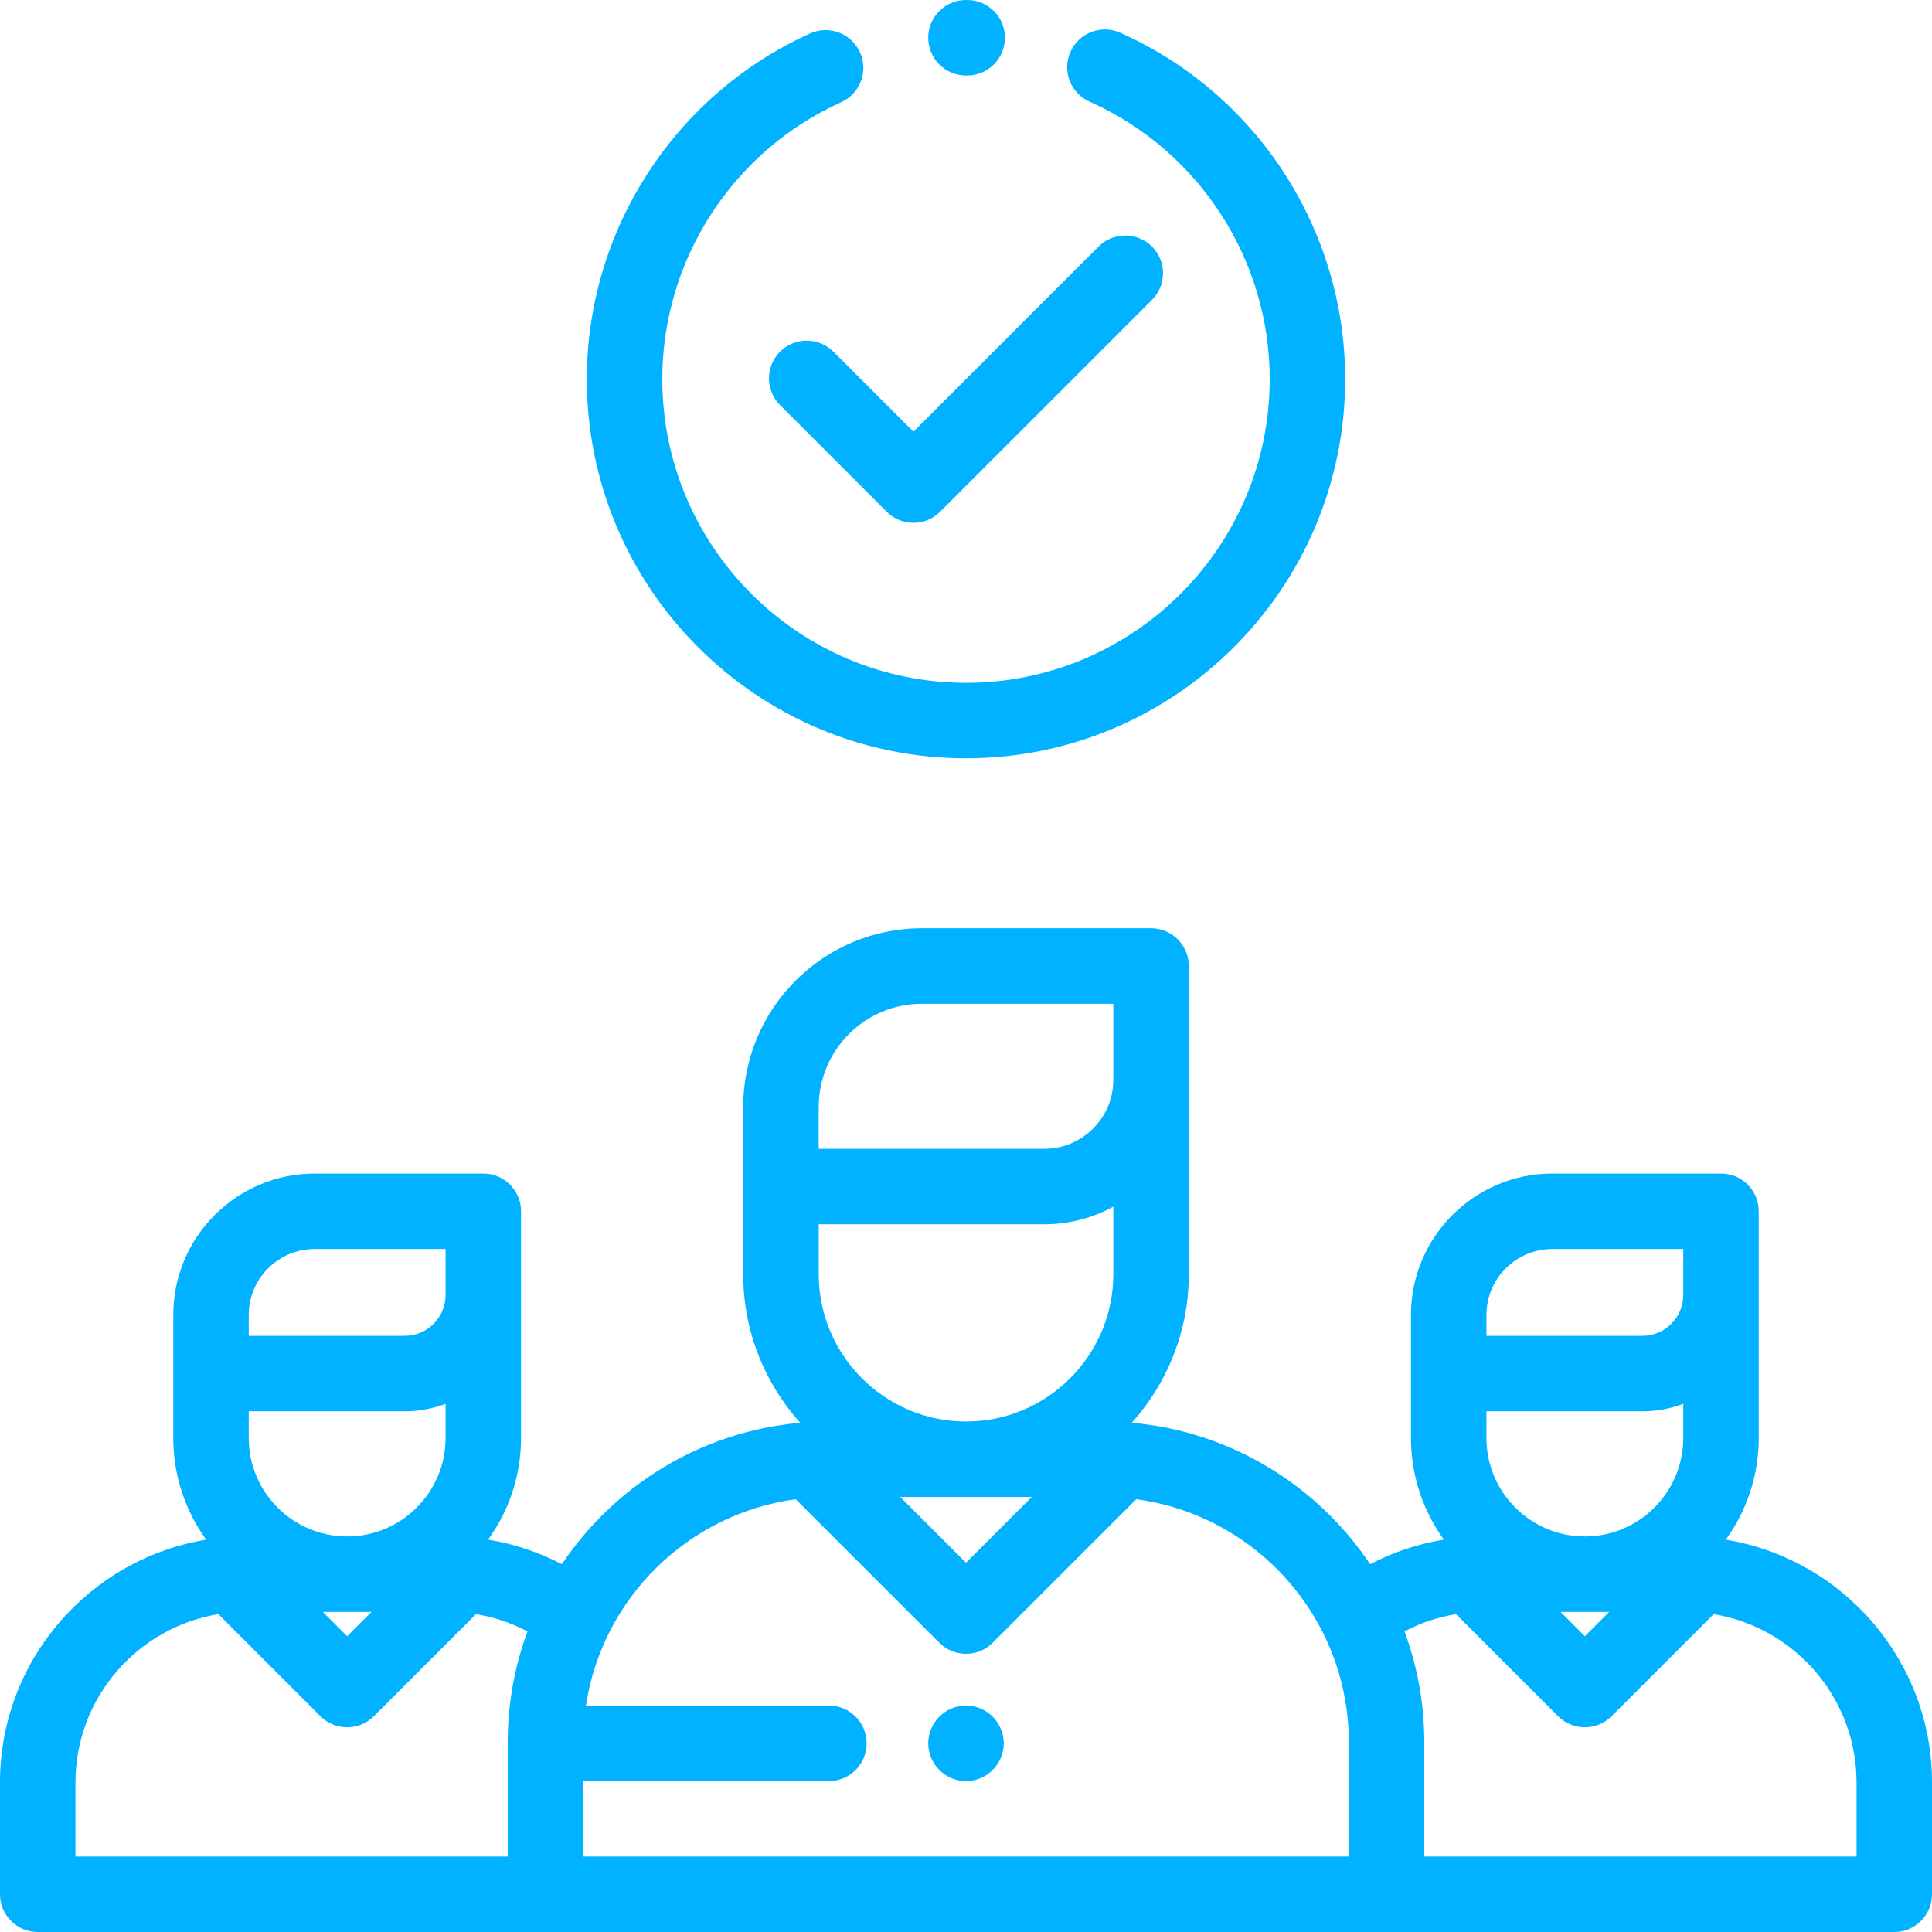
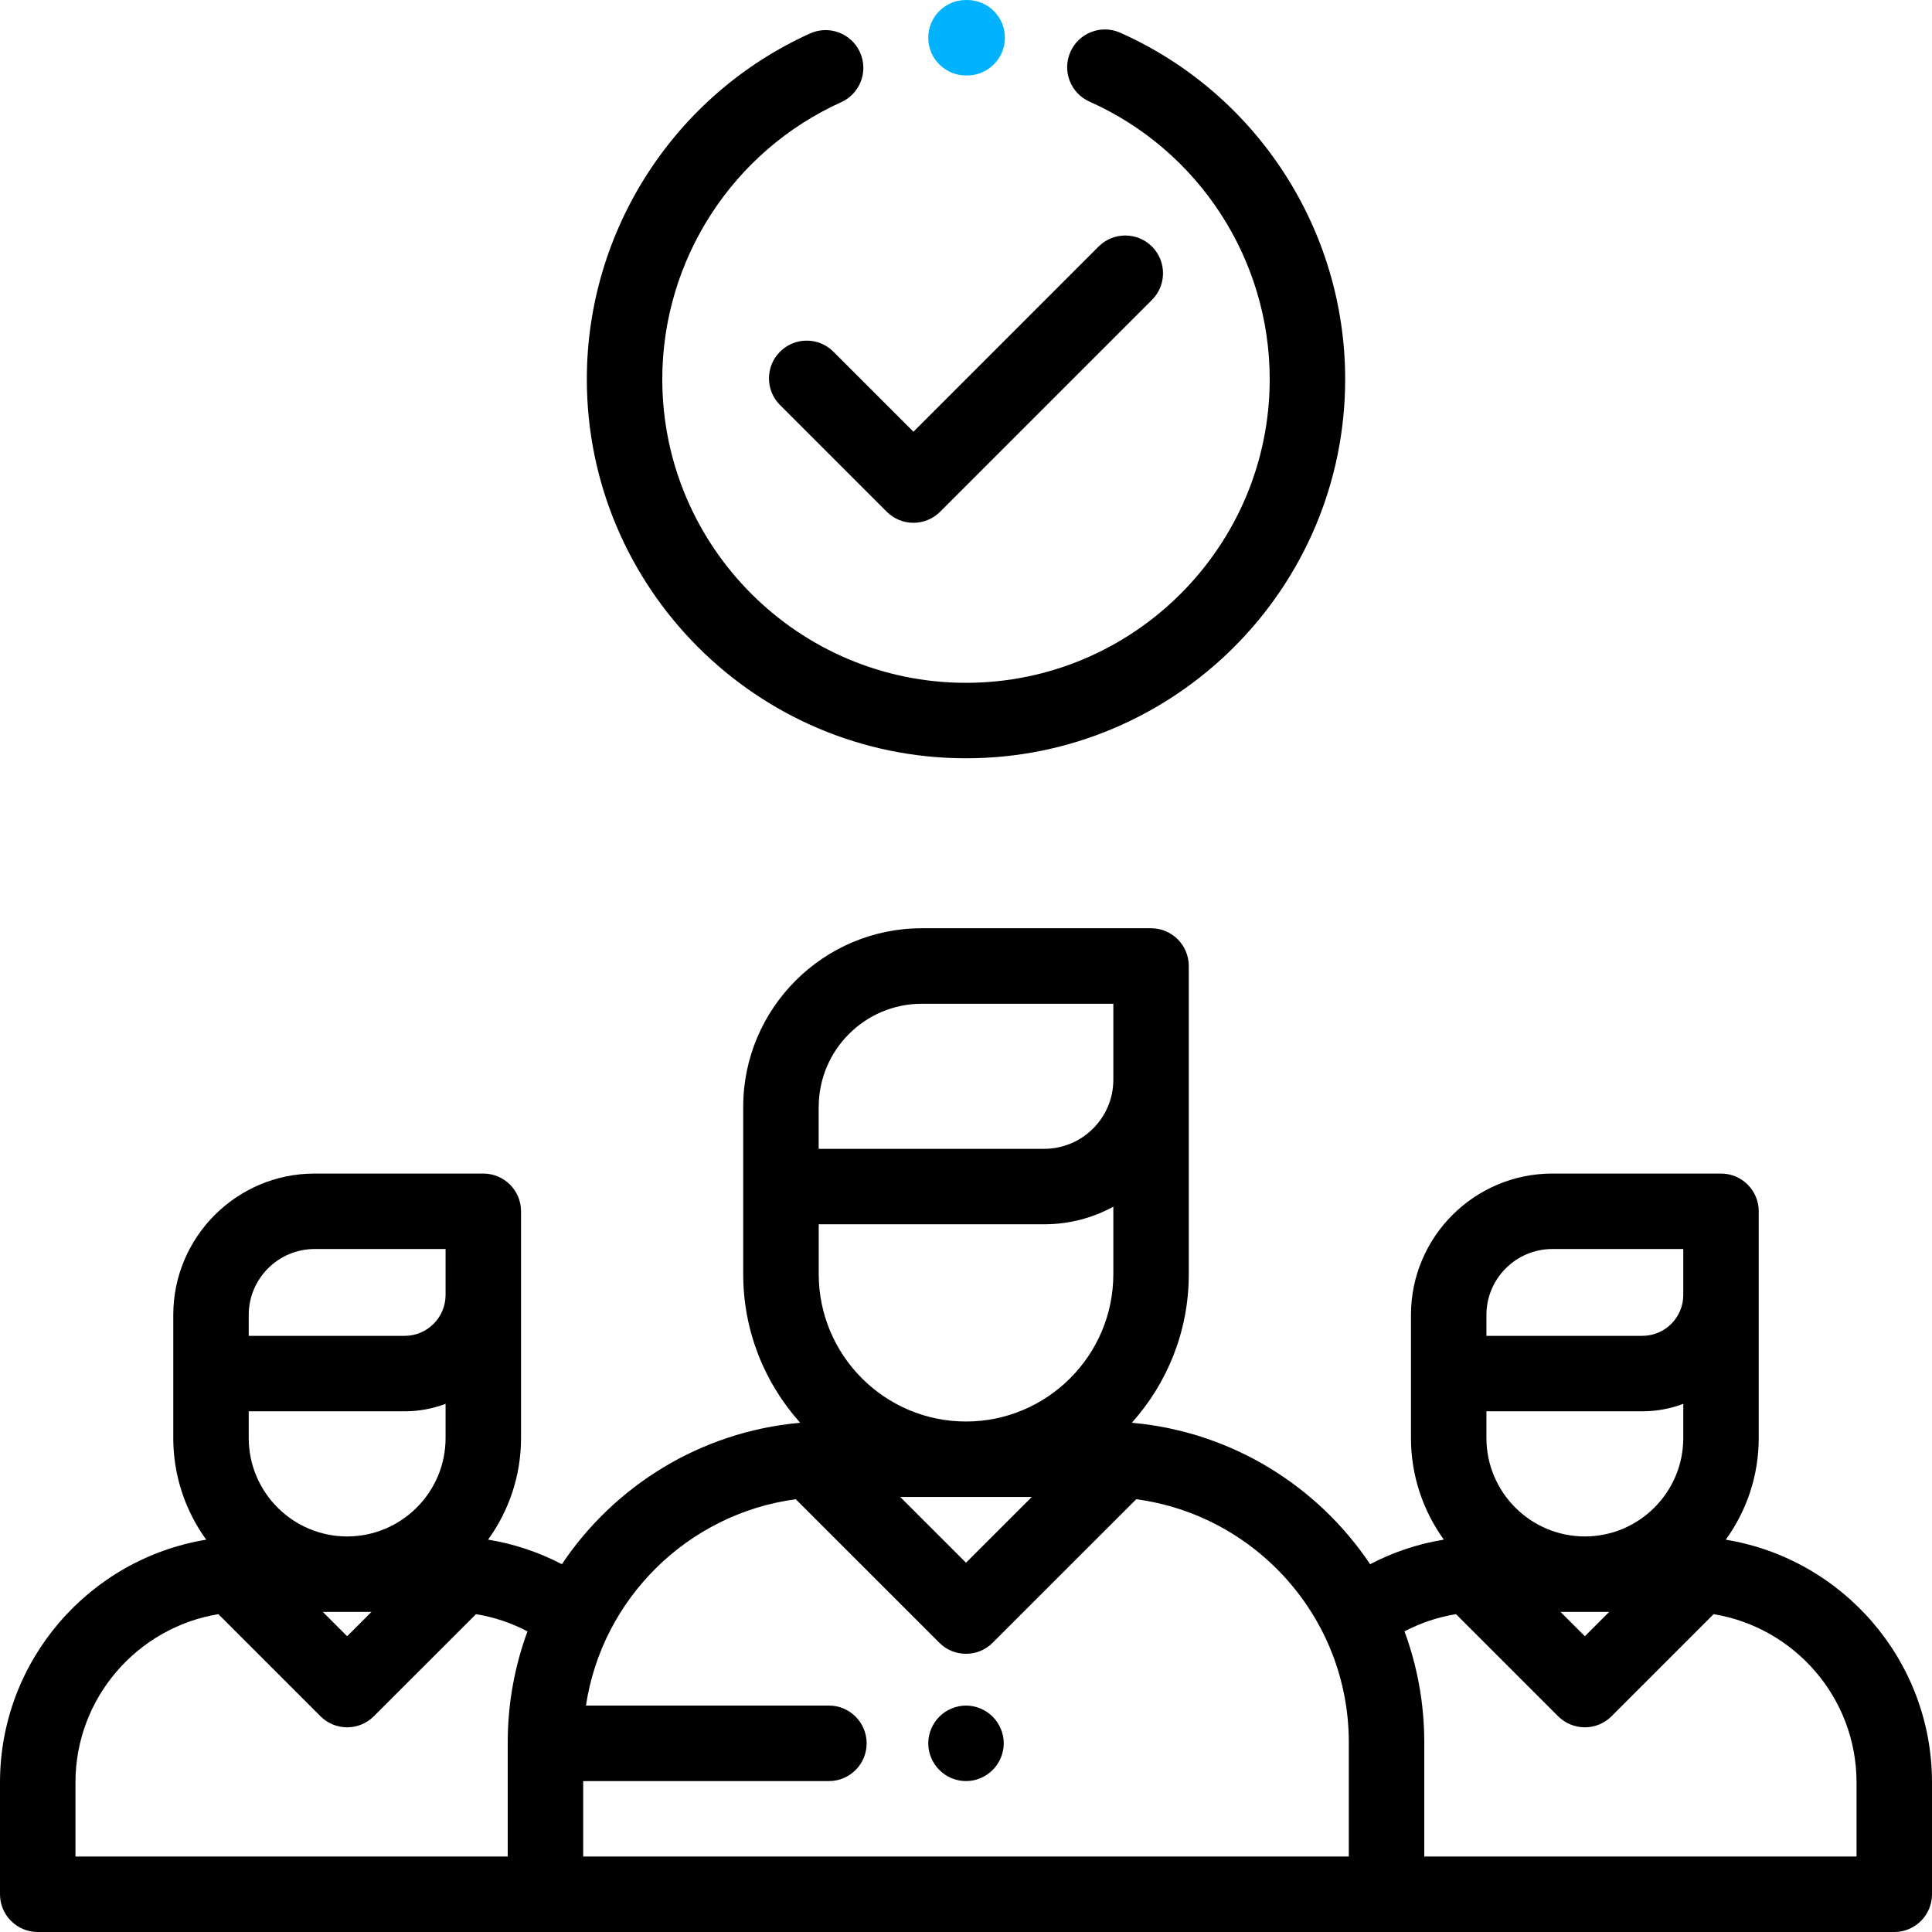
- <svg xmlns="http://www.w3.org/2000/svg" width="35" height="35" viewBox="0 0 35 35" fill="none">
-   <path d="M31.264 27.893C31.639 27.375 31.861 26.738 31.861 26.051V21.943C31.861 21.566 31.555 21.26 31.177 21.26H28.122C26.71 21.26 25.561 22.409 25.561 23.821V26.051C25.561 26.738 25.783 27.374 26.157 27.892C25.69 27.968 25.24 28.118 24.821 28.337C23.871 26.919 22.315 25.942 20.527 25.777C20.52 25.775 20.513 25.774 20.506 25.772C21.146 25.058 21.536 24.115 21.536 23.083V17.5C21.536 17.122 21.23 16.816 20.852 16.816H16.7C14.916 16.816 13.464 18.268 13.464 20.052V23.083C13.464 24.115 13.854 25.058 14.494 25.772C14.487 25.774 14.48 25.775 14.473 25.777C12.685 25.942 11.128 26.92 10.179 28.337C9.759 28.118 9.31 27.968 8.842 27.892C9.217 27.374 9.439 26.738 9.439 26.051V21.943C9.439 21.566 9.133 21.26 8.755 21.26H5.7C4.288 21.26 3.139 22.409 3.139 23.821V26.051C3.139 26.738 3.361 27.375 3.736 27.893C1.62 28.239 0 30.079 0 32.291V34.316C0 34.694 0.306 35 0.684 35H34.316C34.694 35 35 34.694 35 34.316V32.291C35 30.079 33.38 28.239 31.264 27.893ZM4.506 23.821C4.506 23.163 5.042 22.627 5.7 22.627H8.072V23.459C8.072 23.868 7.74 24.2 7.332 24.2H4.506V23.821ZM4.506 25.567H7.332C7.592 25.567 7.841 25.519 8.072 25.432V26.051C8.072 27.034 7.272 27.834 6.289 27.834C5.306 27.834 4.506 27.034 4.506 26.051V25.567ZM6.73 29.201L6.289 29.642L5.848 29.201H6.73ZM9.198 31.564V33.633H1.367V32.291C1.367 30.758 2.49 29.483 3.956 29.242L5.806 31.092C5.934 31.22 6.108 31.292 6.289 31.292C6.47 31.292 6.644 31.22 6.772 31.092L8.623 29.242C8.949 29.295 9.264 29.4 9.556 29.554C9.325 30.181 9.198 30.858 9.198 31.564ZM17.5 25.752C16.029 25.752 14.832 24.554 14.832 23.083V22.179H18.917C19.37 22.179 19.797 22.064 20.169 21.86V23.083C20.169 24.554 18.971 25.752 17.5 25.752ZM18.692 27.119L17.5 28.31L16.308 27.119H18.692ZM14.831 20.052H14.832C14.832 19.022 15.67 18.184 16.7 18.184H20.169V19.561C20.169 20.251 19.607 20.812 18.917 20.812H14.831V20.052ZM24.435 33.633H23.105H11.895H10.565V32.266H15.016C15.394 32.266 15.7 31.96 15.7 31.582C15.7 31.204 15.394 30.898 15.016 30.898H10.615C10.908 28.956 12.463 27.422 14.416 27.16L17.017 29.76C17.15 29.894 17.325 29.96 17.5 29.96C17.675 29.96 17.85 29.894 17.983 29.76L20.584 27.16C22.755 27.451 24.435 29.314 24.435 31.564V33.633ZM26.928 23.821C26.928 23.163 27.464 22.627 28.122 22.627H30.494V23.459C30.494 23.868 30.162 24.2 29.753 24.2H26.928V23.821ZM26.928 25.567H29.753C30.014 25.567 30.263 25.519 30.494 25.432V26.051C30.494 27.034 29.694 27.834 28.711 27.834C27.728 27.834 26.928 27.034 26.928 26.051V25.567ZM29.152 29.201L28.711 29.642L28.27 29.201H29.152ZM25.802 33.633V31.564C25.802 30.858 25.675 30.181 25.444 29.554C25.736 29.4 26.05 29.295 26.377 29.242L28.227 31.092C28.356 31.22 28.53 31.292 28.711 31.292C28.892 31.292 29.066 31.22 29.194 31.092L31.044 29.242C32.51 29.483 33.633 30.758 33.633 32.291V33.633H25.802Z" fill="#00B2FF" />
-   <path d="M20.869 4.466C20.602 4.2 20.169 4.2 19.902 4.466L16.548 7.821L15.098 6.371C14.831 6.104 14.398 6.104 14.131 6.371C13.864 6.638 13.864 7.071 14.131 7.338L16.064 9.271C16.193 9.399 16.366 9.471 16.548 9.471C16.729 9.471 16.903 9.399 17.031 9.271L20.869 5.433C21.136 5.166 21.136 4.733 20.869 4.466Z" fill="#00B2FF" />
-   <path d="M20.295 0.593C19.95 0.439 19.546 0.594 19.392 0.939C19.238 1.284 19.393 1.688 19.738 1.841C21.721 2.726 23.002 4.699 23.002 6.869C23.002 9.902 20.534 12.37 17.5 12.37C14.466 12.37 11.998 9.902 11.998 6.869C11.998 4.71 13.27 2.741 15.238 1.852C15.582 1.697 15.735 1.292 15.58 0.948C15.424 0.603 15.019 0.451 14.675 0.606C12.219 1.716 10.631 4.174 10.631 6.869C10.631 10.656 13.713 13.737 17.5 13.737C21.287 13.737 24.369 10.656 24.369 6.869C24.369 4.16 22.77 1.696 20.295 0.593Z" fill="#00B2FF" />
+ <svg xmlns="http://www.w3.org/2000/svg" width="35" height="35" viewBox="0 0 35 35" fill="">
+   <path d="M31.264 27.893C31.639 27.375 31.861 26.738 31.861 26.051V21.943C31.861 21.566 31.555 21.26 31.177 21.26H28.122C26.71 21.26 25.561 22.409 25.561 23.821V26.051C25.561 26.738 25.783 27.374 26.157 27.892C25.69 27.968 25.24 28.118 24.821 28.337C23.871 26.919 22.315 25.942 20.527 25.777C20.52 25.775 20.513 25.774 20.506 25.772C21.146 25.058 21.536 24.115 21.536 23.083V17.5C21.536 17.122 21.23 16.816 20.852 16.816H16.7C14.916 16.816 13.464 18.268 13.464 20.052V23.083C13.464 24.115 13.854 25.058 14.494 25.772C14.487 25.774 14.48 25.775 14.473 25.777C12.685 25.942 11.128 26.92 10.179 28.337C9.759 28.118 9.31 27.968 8.842 27.892C9.217 27.374 9.439 26.738 9.439 26.051V21.943C9.439 21.566 9.133 21.26 8.755 21.26H5.7C4.288 21.26 3.139 22.409 3.139 23.821V26.051C3.139 26.738 3.361 27.375 3.736 27.893C1.62 28.239 0 30.079 0 32.291V34.316C0 34.694 0.306 35 0.684 35H34.316C34.694 35 35 34.694 35 34.316V32.291C35 30.079 33.38 28.239 31.264 27.893ZM4.506 23.821C4.506 23.163 5.042 22.627 5.7 22.627H8.072V23.459C8.072 23.868 7.74 24.2 7.332 24.2H4.506V23.821ZM4.506 25.567H7.332C7.592 25.567 7.841 25.519 8.072 25.432V26.051C8.072 27.034 7.272 27.834 6.289 27.834C5.306 27.834 4.506 27.034 4.506 26.051V25.567ZM6.73 29.201L6.289 29.642L5.848 29.201H6.73ZM9.198 31.564V33.633H1.367V32.291C1.367 30.758 2.49 29.483 3.956 29.242L5.806 31.092C5.934 31.22 6.108 31.292 6.289 31.292C6.47 31.292 6.644 31.22 6.772 31.092L8.623 29.242C8.949 29.295 9.264 29.4 9.556 29.554C9.325 30.181 9.198 30.858 9.198 31.564ZM17.5 25.752C16.029 25.752 14.832 24.554 14.832 23.083V22.179H18.917C19.37 22.179 19.797 22.064 20.169 21.86V23.083C20.169 24.554 18.971 25.752 17.5 25.752ZM18.692 27.119L17.5 28.31L16.308 27.119H18.692ZM14.831 20.052H14.832C14.832 19.022 15.67 18.184 16.7 18.184H20.169V19.561C20.169 20.251 19.607 20.812 18.917 20.812H14.831V20.052ZM24.435 33.633H23.105H11.895H10.565V32.266H15.016C15.394 32.266 15.7 31.96 15.7 31.582C15.7 31.204 15.394 30.898 15.016 30.898H10.615C10.908 28.956 12.463 27.422 14.416 27.16L17.017 29.76C17.15 29.894 17.325 29.96 17.5 29.96C17.675 29.96 17.85 29.894 17.983 29.76L20.584 27.16C22.755 27.451 24.435 29.314 24.435 31.564V33.633ZM26.928 23.821C26.928 23.163 27.464 22.627 28.122 22.627H30.494V23.459C30.494 23.868 30.162 24.2 29.753 24.2H26.928V23.821ZM26.928 25.567H29.753C30.014 25.567 30.263 25.519 30.494 25.432V26.051C30.494 27.034 29.694 27.834 28.711 27.834C27.728 27.834 26.928 27.034 26.928 26.051V25.567ZM29.152 29.201L28.711 29.642L28.27 29.201H29.152ZM25.802 33.633V31.564C25.802 30.858 25.675 30.181 25.444 29.554C25.736 29.4 26.05 29.295 26.377 29.242L28.227 31.092C28.356 31.22 28.53 31.292 28.711 31.292C28.892 31.292 29.066 31.22 29.194 31.092L31.044 29.242C32.51 29.483 33.633 30.758 33.633 32.291V33.633H25.802Z" fill="" />
+   <path d="M20.869 4.466C20.602 4.2 20.169 4.2 19.902 4.466L16.548 7.821L15.098 6.371C14.831 6.104 14.398 6.104 14.131 6.371C13.864 6.638 13.864 7.071 14.131 7.338L16.064 9.271C16.193 9.399 16.366 9.471 16.548 9.471C16.729 9.471 16.903 9.399 17.031 9.271L20.869 5.433C21.136 5.166 21.136 4.733 20.869 4.466Z" fill="" />
+   <path d="M20.295 0.593C19.95 0.439 19.546 0.594 19.392 0.939C19.238 1.284 19.393 1.688 19.738 1.841C21.721 2.726 23.002 4.699 23.002 6.869C23.002 9.902 20.534 12.37 17.5 12.37C14.466 12.37 11.998 9.902 11.998 6.869C11.998 4.71 13.27 2.741 15.238 1.852C15.582 1.697 15.735 1.292 15.58 0.948C15.424 0.603 15.019 0.451 14.675 0.606C12.219 1.716 10.631 4.174 10.631 6.869C10.631 10.656 13.713 13.737 17.5 13.737C21.287 13.737 24.369 10.656 24.369 6.869C24.369 4.16 22.77 1.696 20.295 0.593Z" fill="" />
  <path d="M17.524 0H17.5C17.122 0 16.816 0.306 16.816 0.684C16.816 1.061 17.122 1.367 17.5 1.367H17.518C17.519 1.367 17.52 1.367 17.521 1.367C17.897 1.367 18.203 1.063 18.205 0.687C18.207 0.309 17.902 0.002 17.524 0Z" fill="#00B2FF" />
-   <path d="M17.983 31.099C17.856 30.972 17.68 30.898 17.5 30.898C17.32 30.898 17.144 30.972 17.017 31.099C16.89 31.226 16.816 31.402 16.816 31.582C16.816 31.762 16.89 31.938 17.017 32.065C17.144 32.193 17.32 32.266 17.5 32.266C17.68 32.266 17.856 32.193 17.983 32.065C18.11 31.938 18.184 31.762 18.184 31.582C18.184 31.402 18.11 31.226 17.983 31.099Z" fill="#00B2FF" />
+   <path d="M17.983 31.099C17.856 30.972 17.68 30.898 17.5 30.898C17.32 30.898 17.144 30.972 17.017 31.099C16.89 31.226 16.816 31.402 16.816 31.582C16.816 31.762 16.89 31.938 17.017 32.065C17.144 32.193 17.32 32.266 17.5 32.266C17.68 32.266 17.856 32.193 17.983 32.065C18.11 31.938 18.184 31.762 18.184 31.582C18.184 31.402 18.11 31.226 17.983 31.099Z" fill="" />
</svg>
